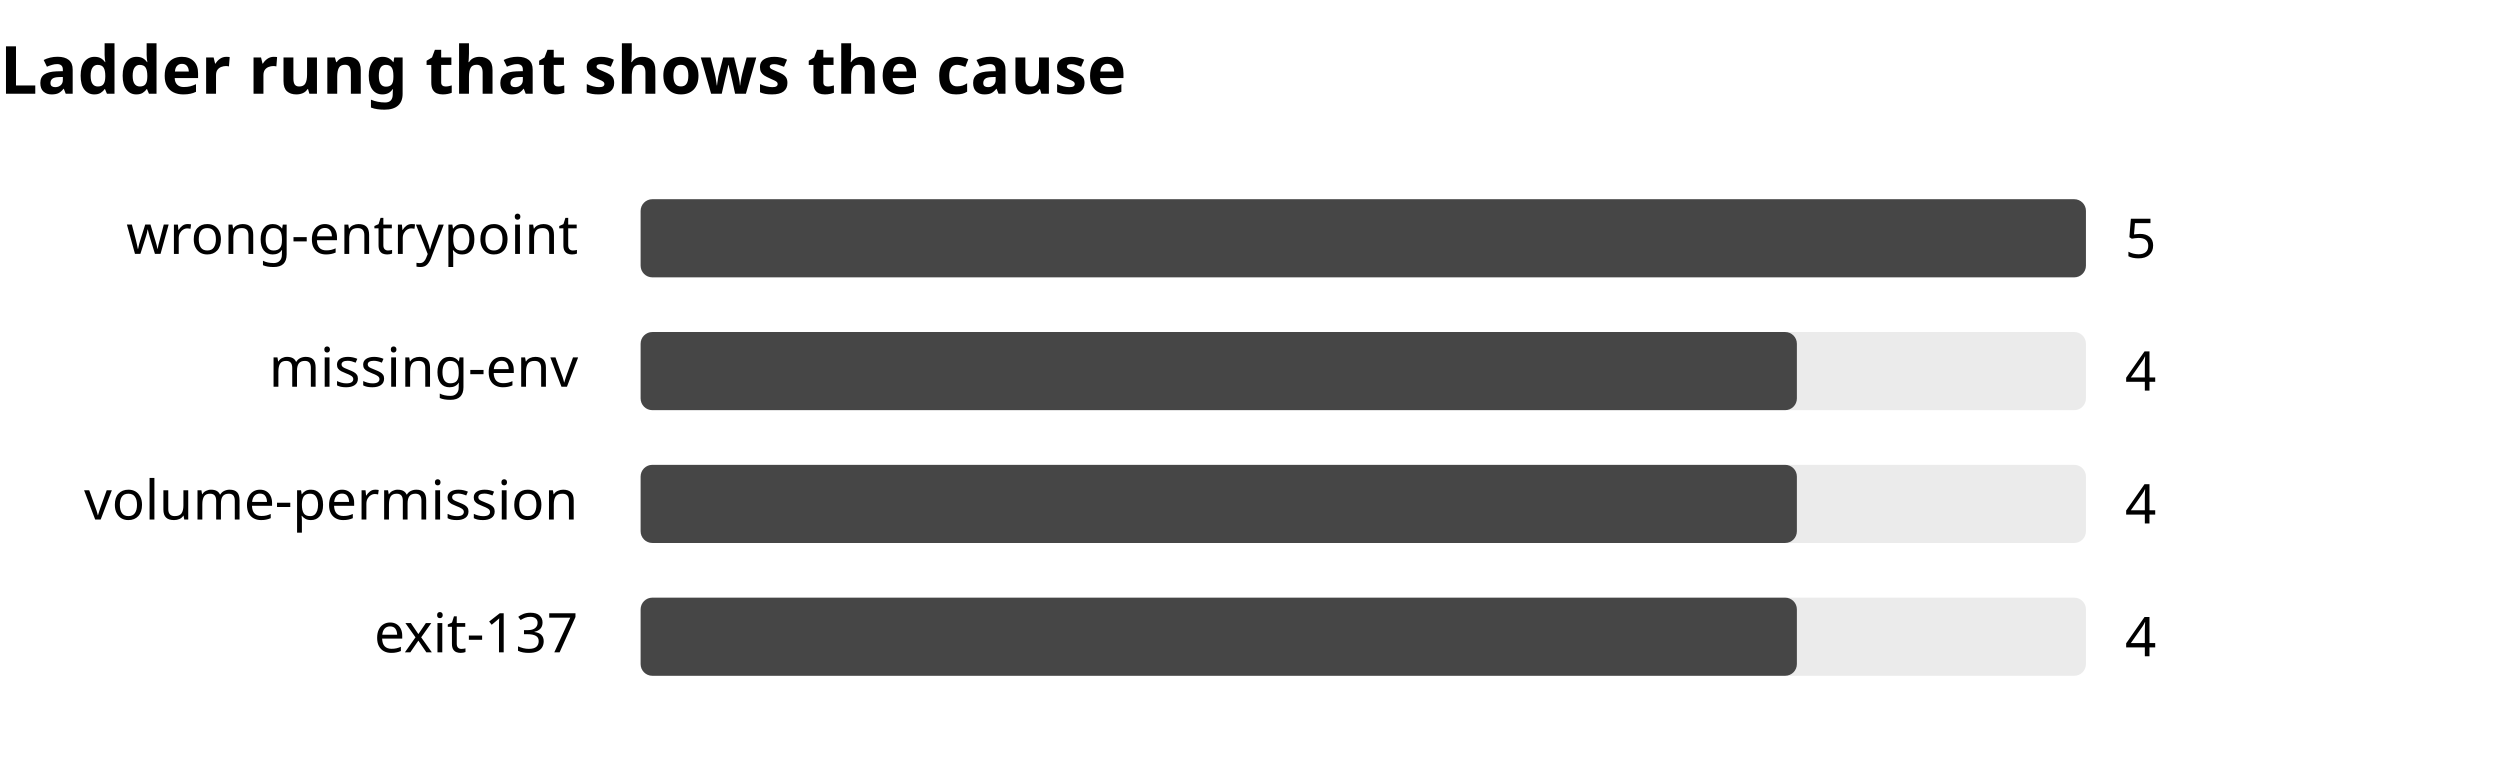
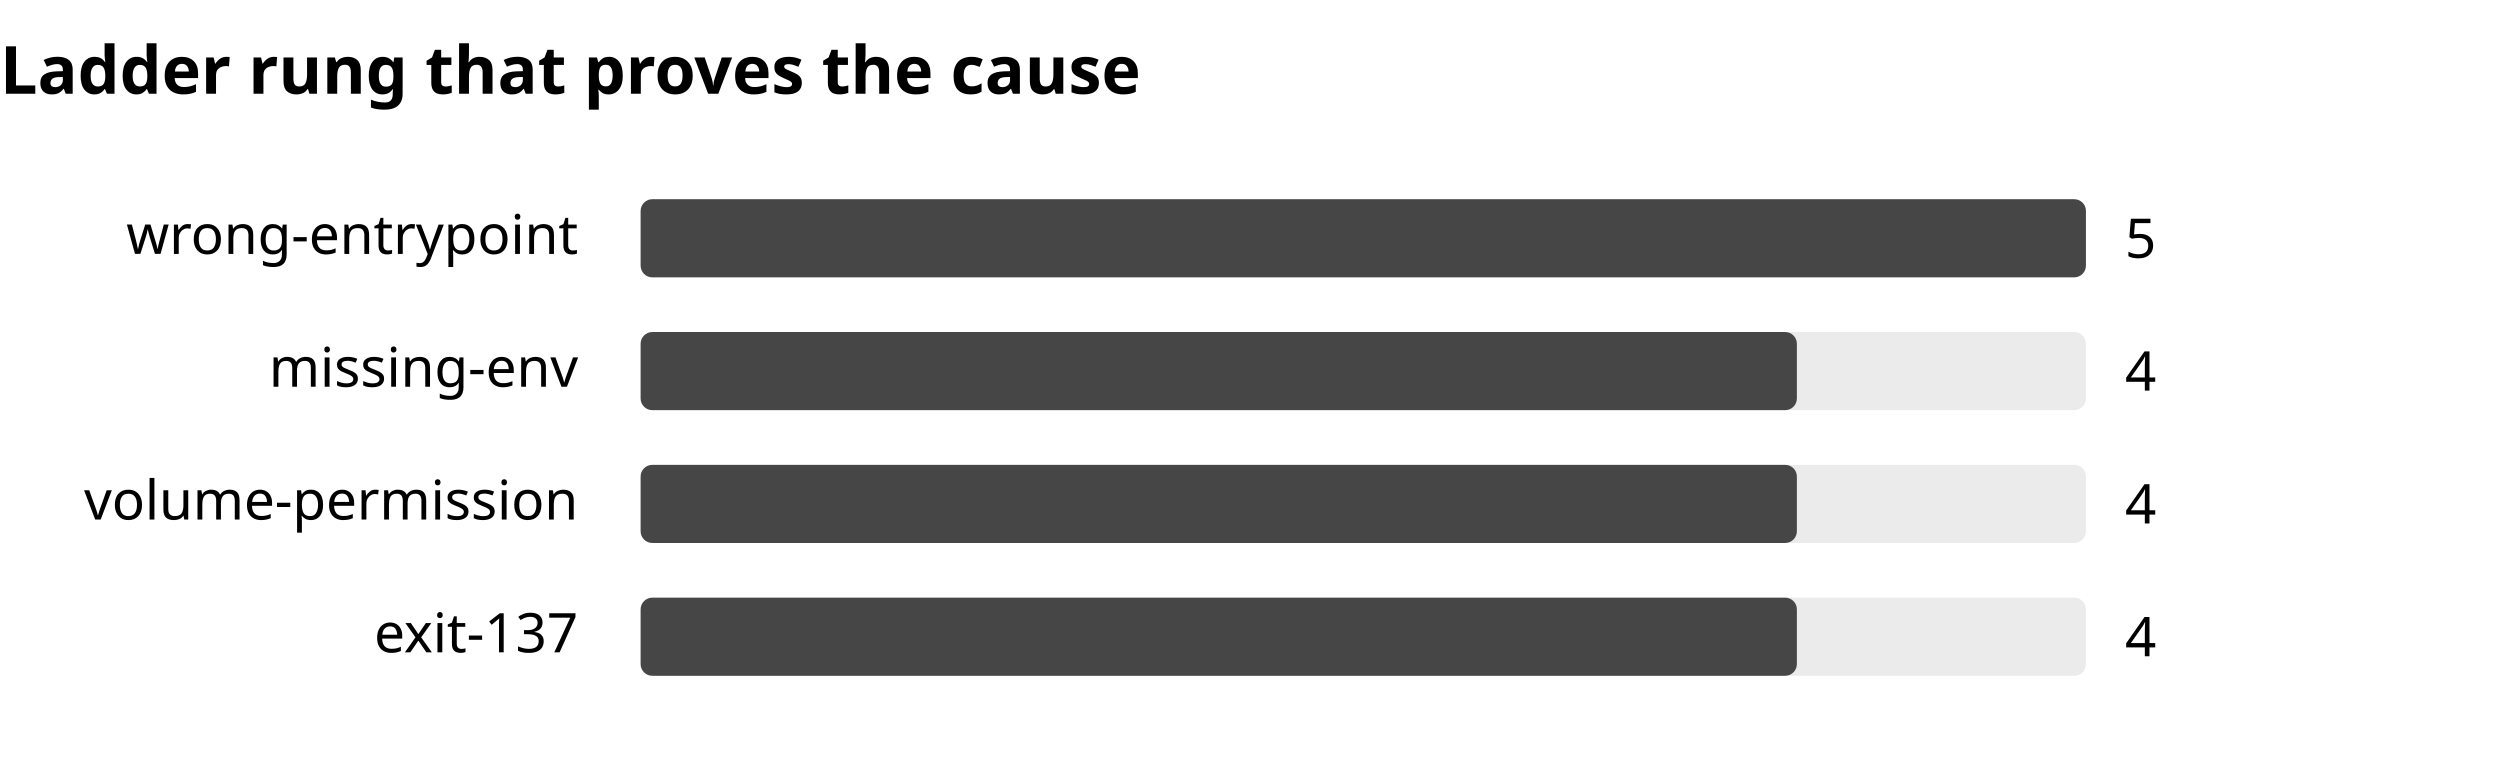
<svg xmlns="http://www.w3.org/2000/svg" viewBox="0 0 640 200" width="640" height="200" role="img" aria-labelledby="t d" font-family="system-ui, sans-serif" fill="currentColor">
-   <text x="0" y="24" font-size="17" font-weight="600">Ladder rung that shows the cause</text>
+   <text x="0" y="24" font-size="17" font-weight="600">Ladder rung that proves the cause</text>
  <text x="148" y="65" text-anchor="end" font-size="14">wrong-entrypoint</text>
  <rect x="164" y="51" width="370" height="20" rx="3" fill="currentColor" fill-opacity="0.08" />
  <rect x="164" y="51" width="370.0" height="20" rx="3" fill="currentColor" fill-opacity="0.7" />
  <text x="544" y="66" font-size="14">5</text>
  <text x="148" y="99" text-anchor="end" font-size="14">missing-env</text>
  <rect x="164" y="85" width="370" height="20" rx="3" fill="currentColor" fill-opacity="0.08" />
  <rect x="164" y="85" width="296.0" height="20" rx="3" fill="currentColor" fill-opacity="0.7" />
  <text x="544" y="100" font-size="14">4</text>
  <text x="148" y="133" text-anchor="end" font-size="14">volume-permission</text>
  <rect x="164" y="119" width="370" height="20" rx="3" fill="currentColor" fill-opacity="0.08" />
  <rect x="164" y="119" width="296.0" height="20" rx="3" fill="currentColor" fill-opacity="0.7" />
  <text x="544" y="134" font-size="14">4</text>
  <text x="148" y="167" text-anchor="end" font-size="14">exit-137</text>
  <rect x="164" y="153" width="370" height="20" rx="3" fill="currentColor" fill-opacity="0.08" />
  <rect x="164" y="153" width="296.0" height="20" rx="3" fill="currentColor" fill-opacity="0.7" />
  <text x="544" y="168" font-size="14">4</text>
</svg>
